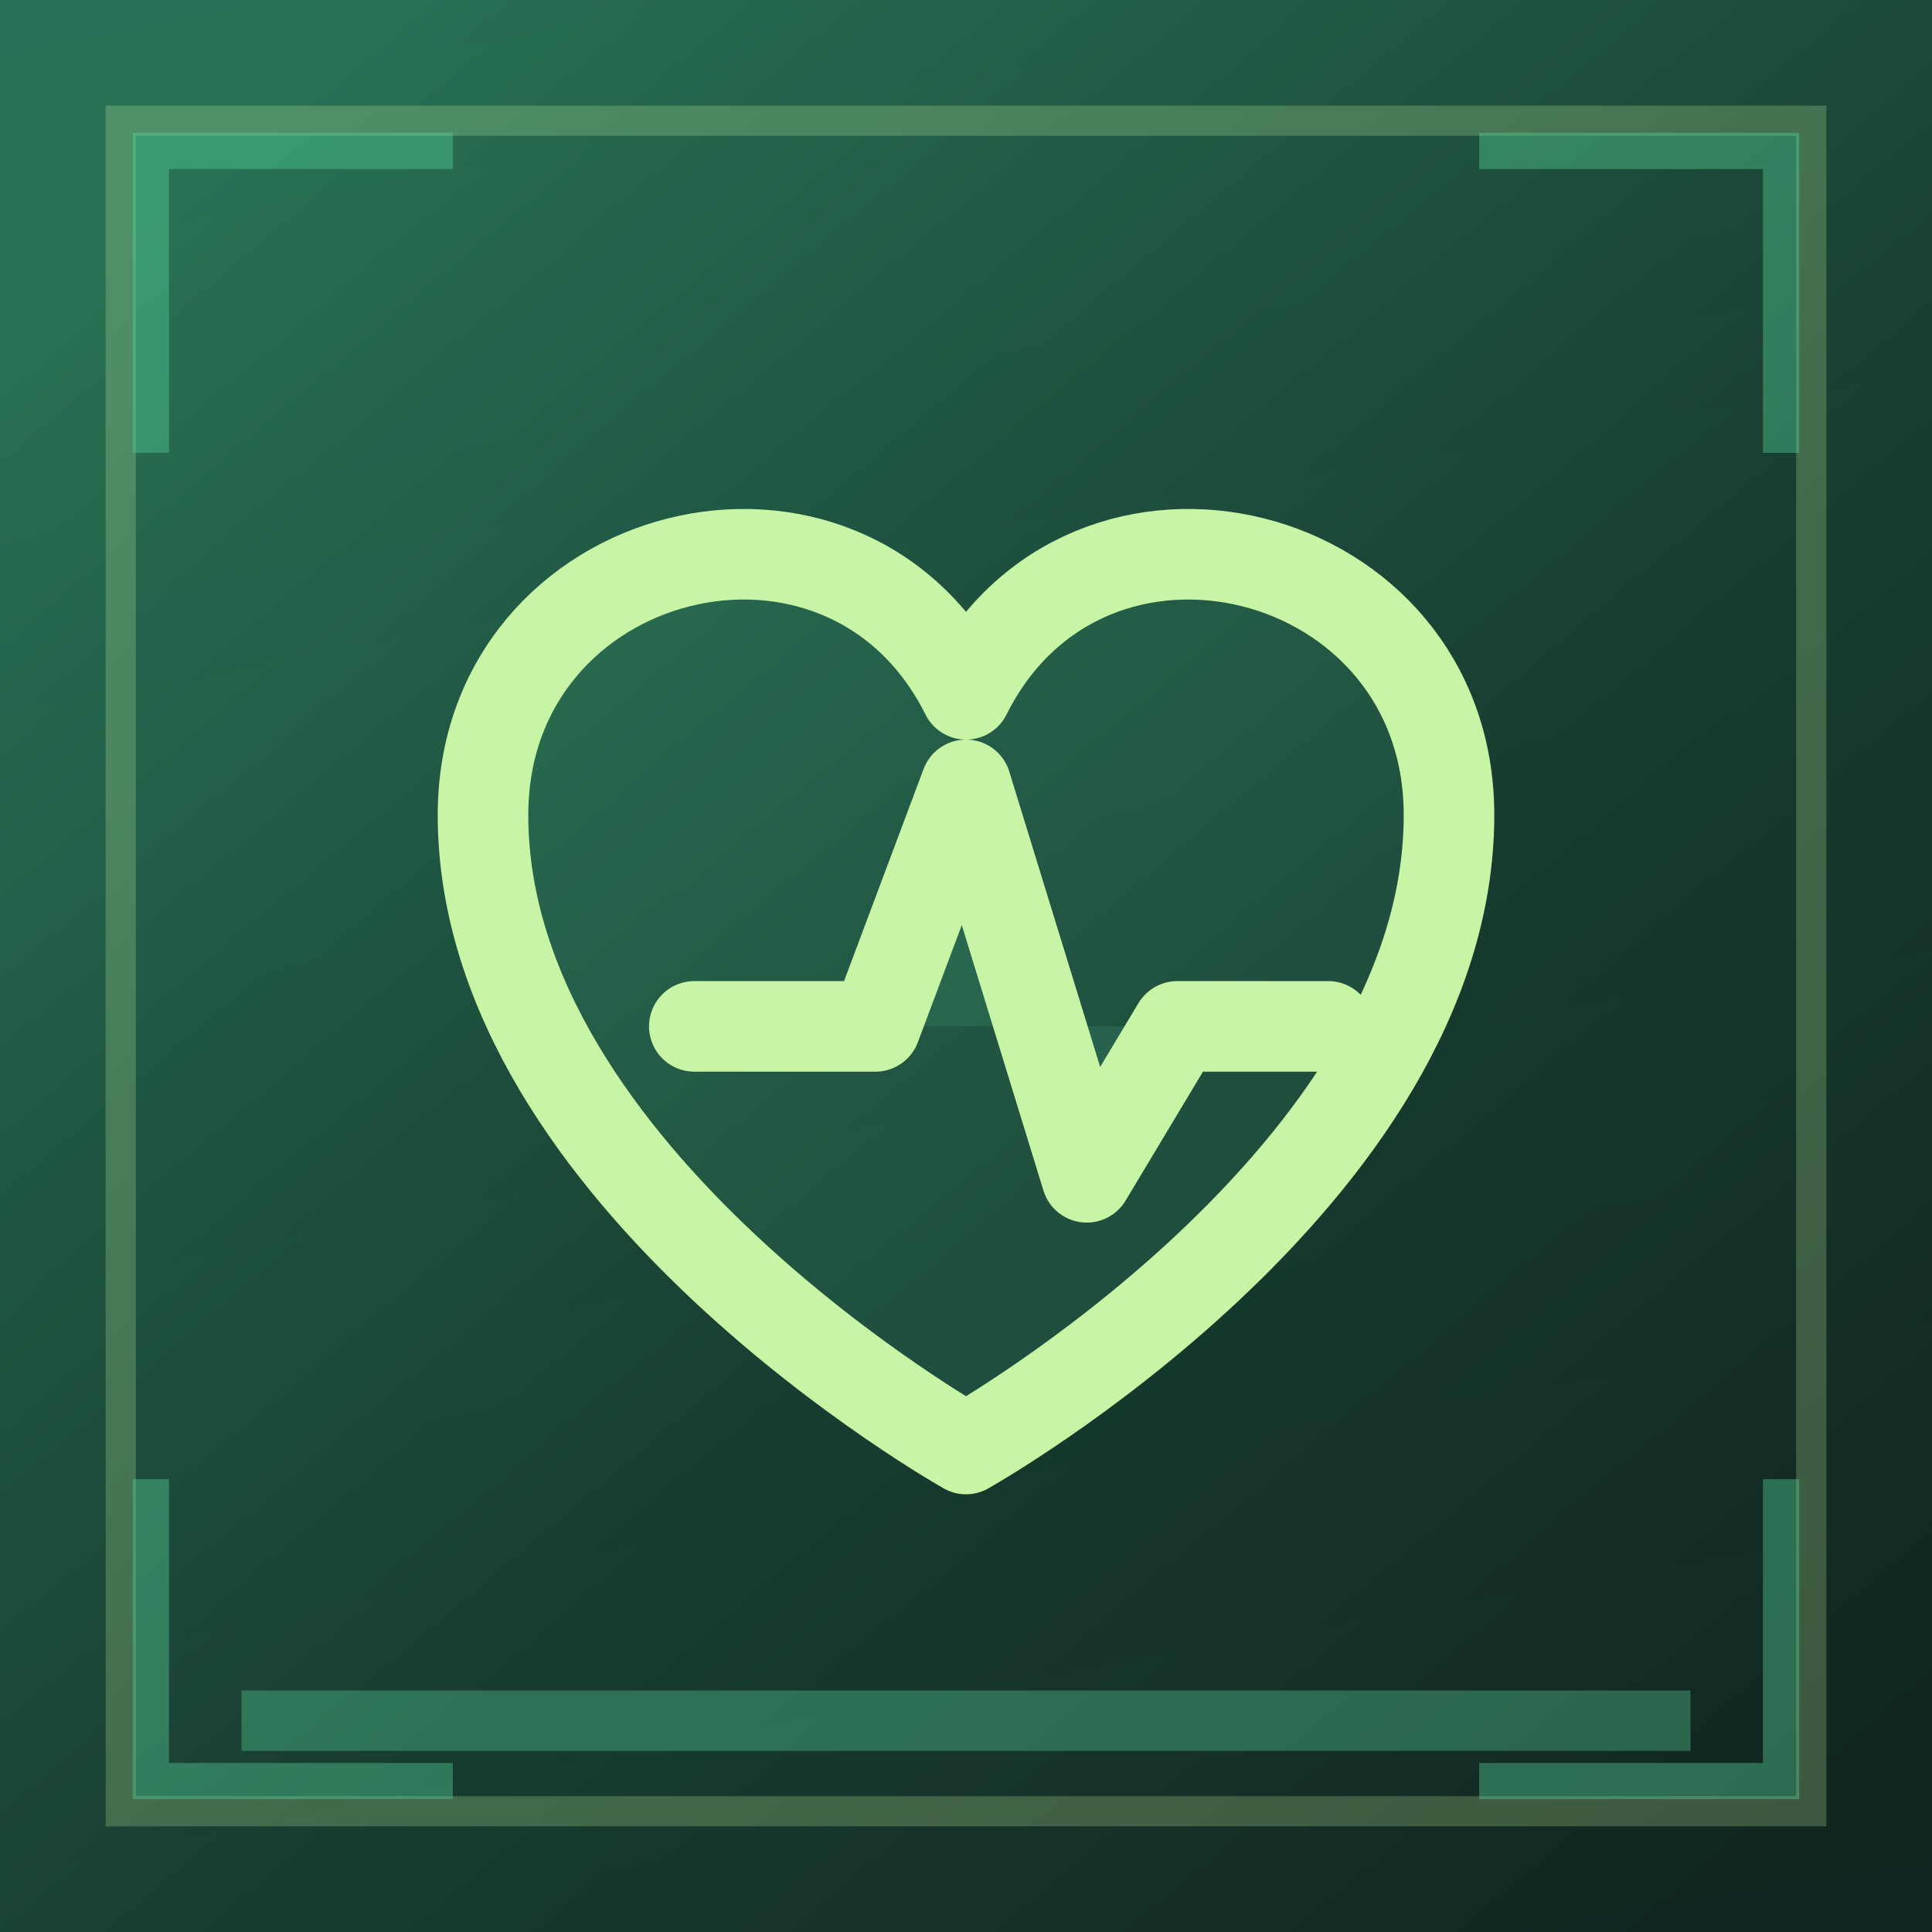
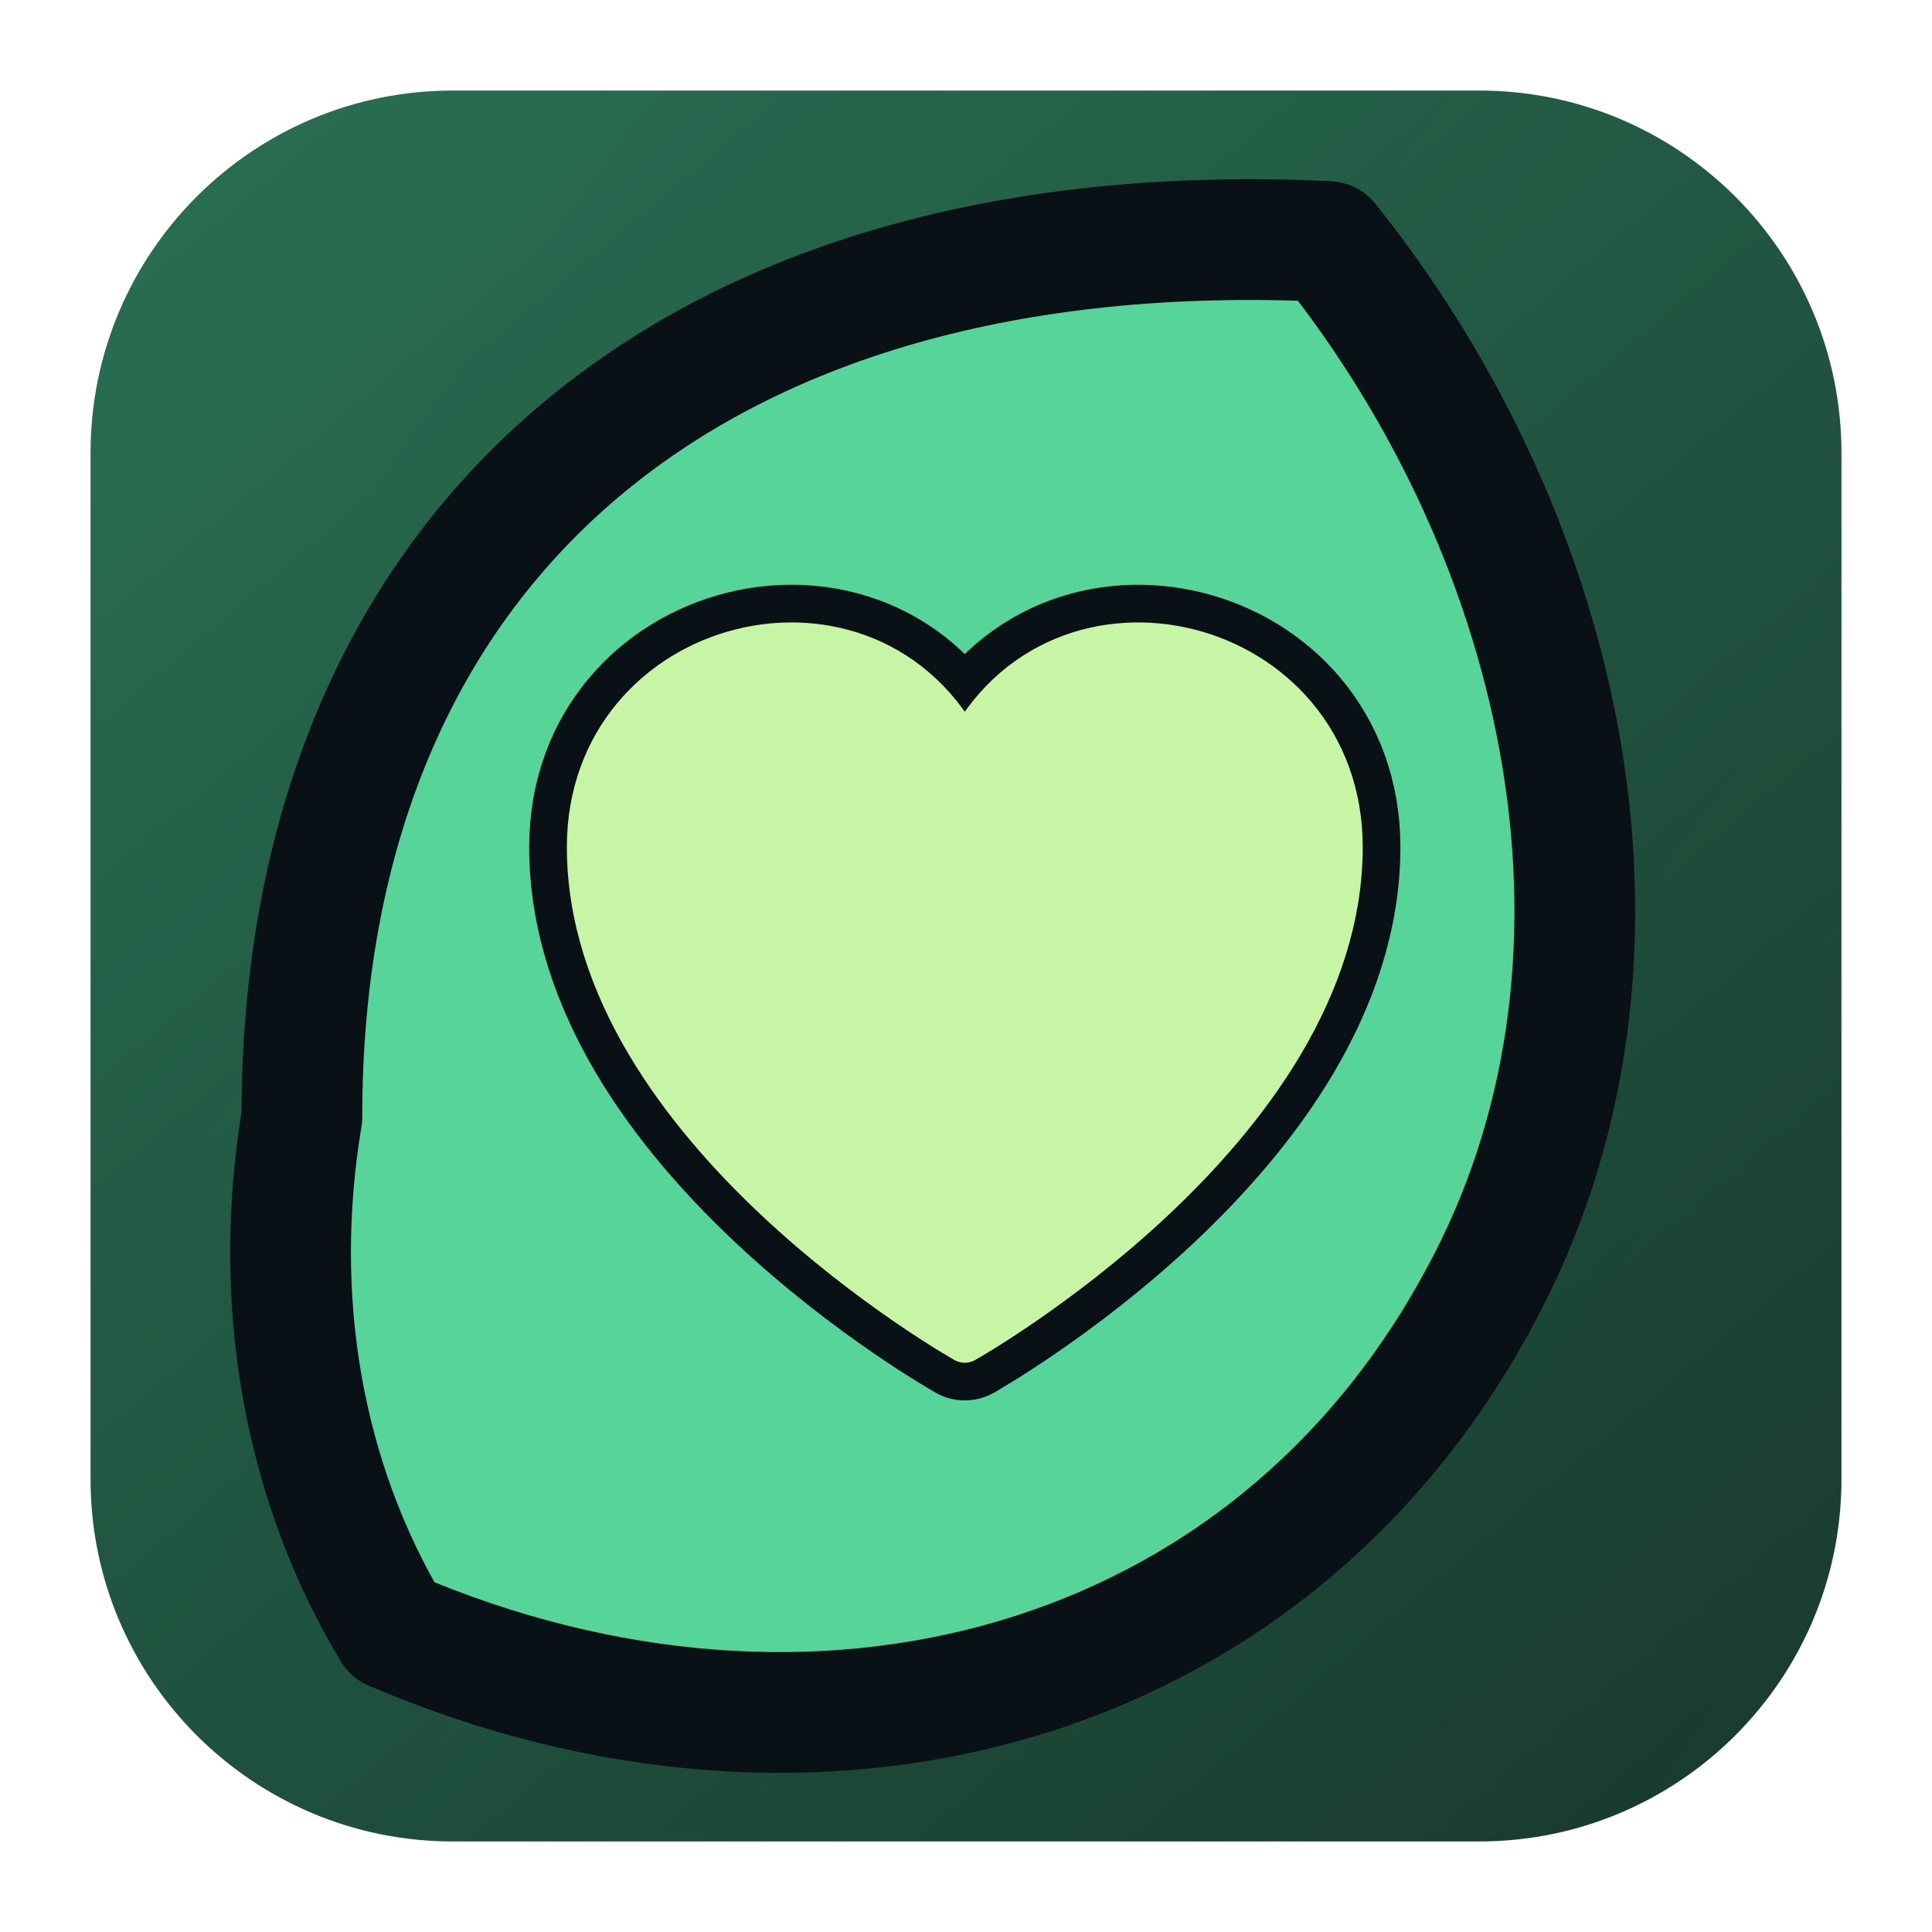
- <svg xmlns="http://www.w3.org/2000/svg" viewBox="0 0 64 64" data-icon-canvas="full" data-icon-kind="skill" data-icon-key="bear-skill-frenzied-regeneration">
+ <svg xmlns="http://www.w3.org/2000/svg" viewBox="0 0 64 64" data-icon-canvas="full" data-icon-style="warrior-block" data-icon-kind="skill" data-icon-key="bear-skill-frenzied-regeneration">
  <defs>
    <linearGradient id="bg" x1="8" y1="4" x2="57" y2="62" gradientUnits="userSpaceOnUse">
      <stop stop-color="#23664d" />
-       <stop offset="0.58" stop-color="#102b24" />
-       <stop offset="1" stop-color="#081012" />
+       <stop offset="1" stop-color="#102b24" />
    </linearGradient>
    <radialGradient id="glow" cx="0" cy="0" r="1" gradientTransform="translate(23 18) rotate(48) scale(38)">
-       <stop stop-color="#57d49a" stop-opacity=".42" />
+       <stop stop-color="#c8f5a5" stop-opacity=".3" />
      <stop offset="1" stop-color="#57d49a" stop-opacity="0" />
    </radialGradient>
  </defs>
-   <path fill="url(#bg)" d="M0 0h64v64H0z" />
-   <path fill="url(#glow)" d="M0 0h64v64H0z" />
-   <path d="M4 4h56v56H4z" fill="none" stroke="#c8f5a5" stroke-opacity=".24" />
-   <g fill="none" stroke="#57d49a" stroke-opacity=".4" stroke-width="1.2">
-     <path d="M5 15V5h10M49 5h10v10M5 49v10h10M59 49v10H49" />
+   <rect x="3" y="3" width="58" height="58" rx="12" fill="url(#bg)" />
+   <rect x="3" y="3" width="58" height="58" rx="12" fill="url(#glow)" />
+   <g data-icon-layer="core" fill="#57d49a" stroke="#091116" stroke-width="4" stroke-linejoin="round">
+     <path d="M10 37C10 18 23 7 44 8c8 10 11 24 5 35-7 13-22 17-36 11-3-5-4-11-3-17Z" />
  </g>
-   <g fill="#57d49a" fill-opacity=".13" stroke="#c8f5a5" stroke-width="3" stroke-linecap="round" stroke-linejoin="round">
+   <g data-icon-layer="symbol-outline" transform="translate(7 7) scale(.78)" fill="#c8f5a5" stroke="#091116" stroke-width="5" stroke-linecap="round" stroke-linejoin="round">
    <path d="M32 48S16 39 16 27c0-9 12-12 16-4 4-8 16-5 16 4 0 12-16 21-16 21Z" />
    <path d="M23 34h6l3-8 4 13 3-5h5" />
  </g>
-   <path d="M8 57h48" stroke="#57d49a" stroke-opacity=".36" stroke-width="2" />
+   <g data-icon-layer="highlight" transform="translate(7 7) scale(.78)" fill="#c8f5a5" stroke="#c8f5a5" stroke-width="1.8" stroke-linecap="round" stroke-linejoin="round">
+     <path d="M32 48S16 39 16 27c0-9 12-12 16-4 4-8 16-5 16 4 0 12-16 21-16 21Z" />
+     <path d="M23 34h6l3-8 4 13 3-5h5" />
+   </g>
</svg>
